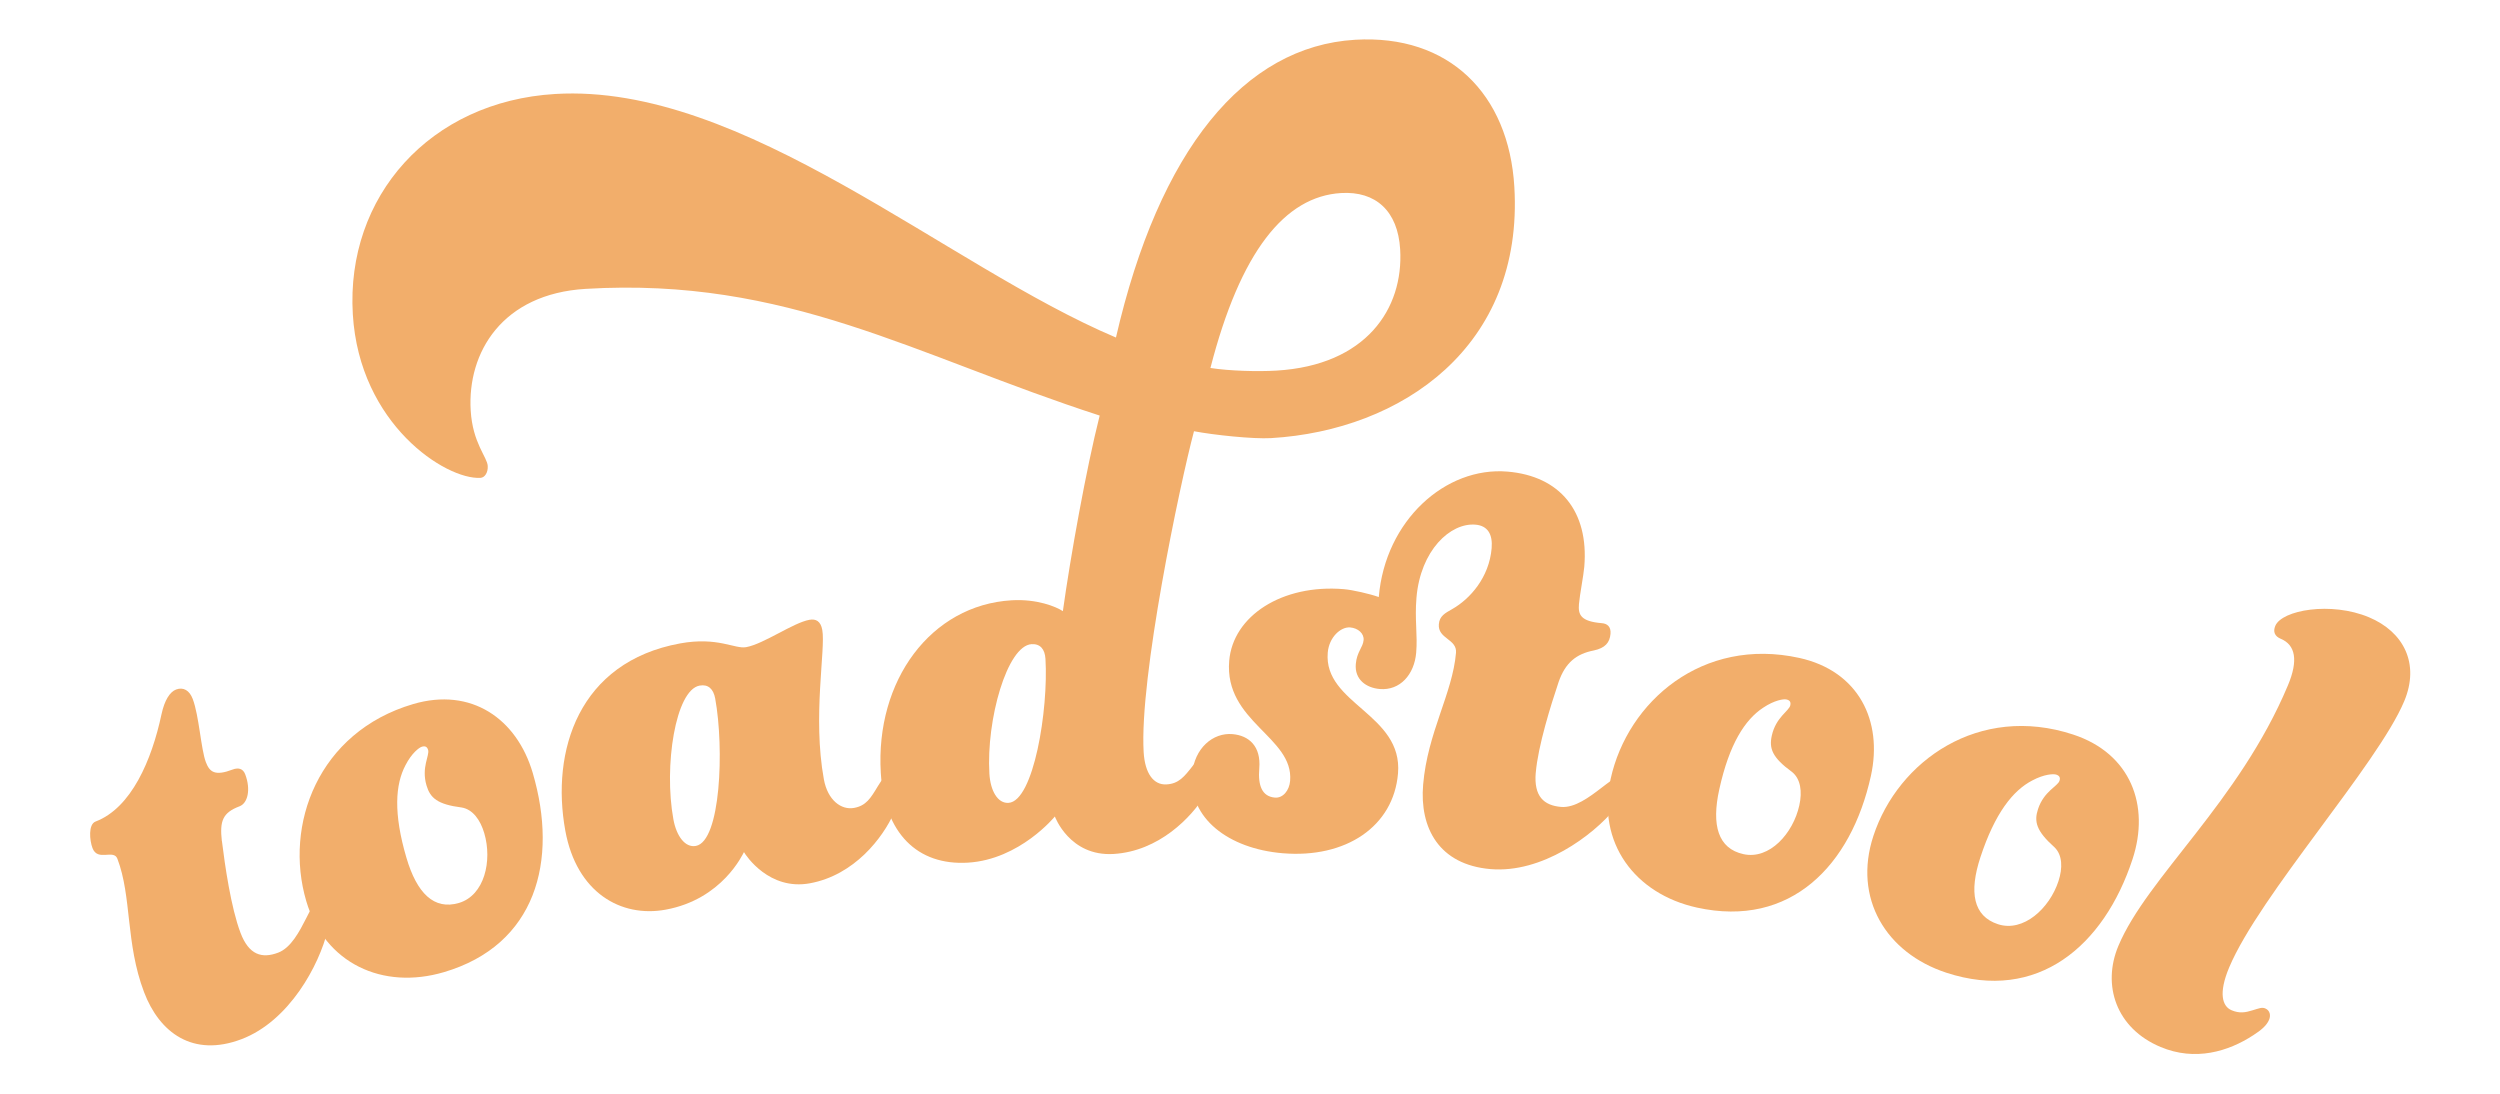
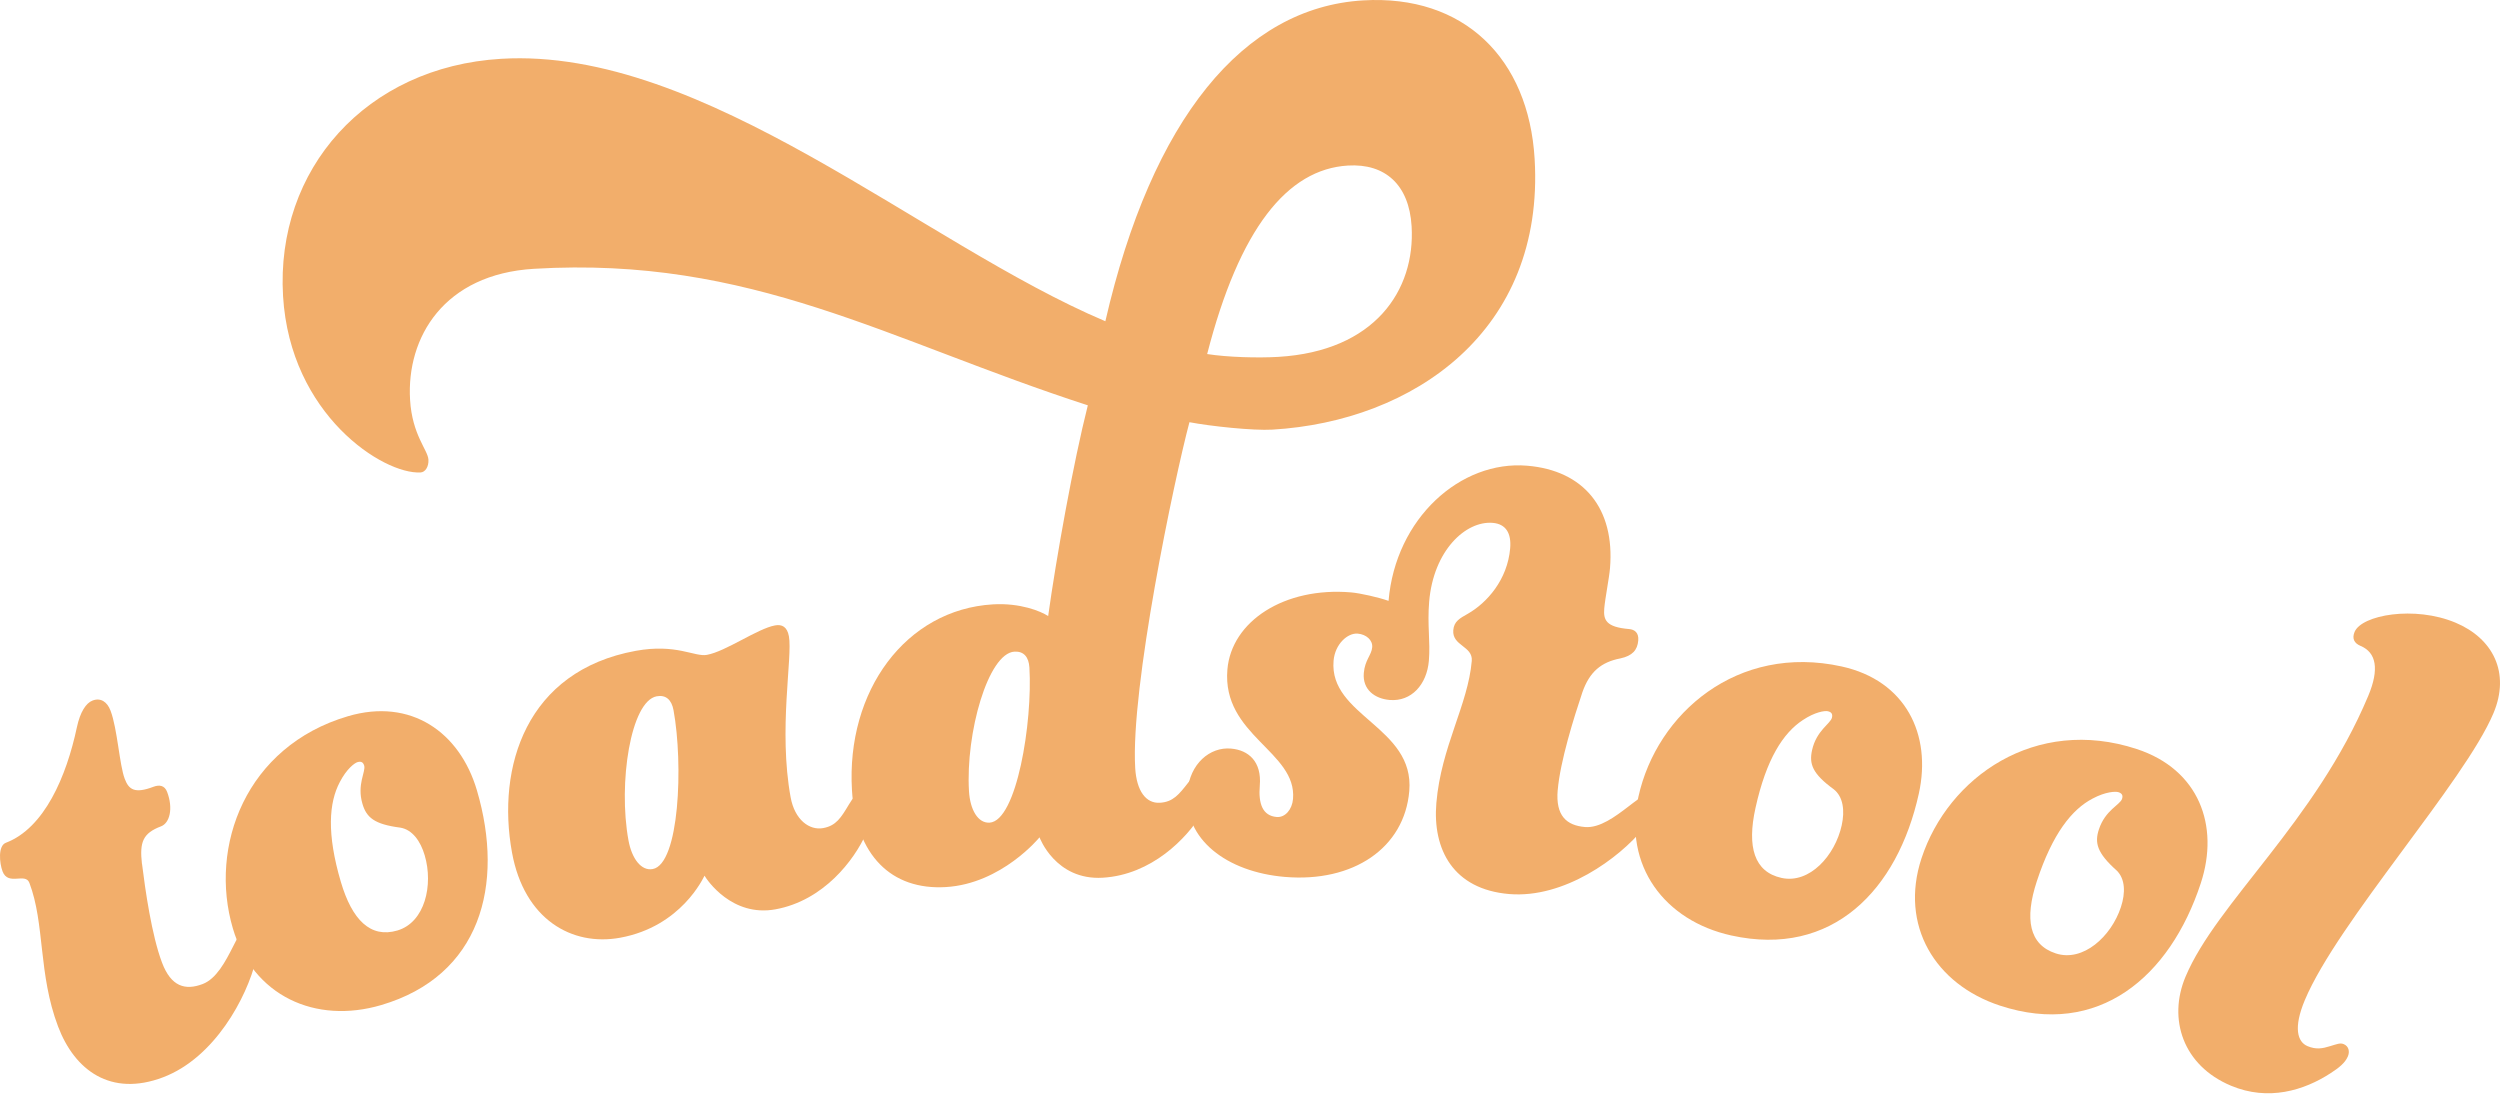
- <svg xmlns="http://www.w3.org/2000/svg" id="a" data-name="Layer 2" viewBox="0 0 657.291 287.437" version="1.1" width="657.39" height="287.48">
+ <svg xmlns="http://www.w3.org/2000/svg" id="a" data-name="Layer 2" viewBox="0 0 610 266.758" version="1.1" width="610.091" height="266.798">
  <defs id="defs900">
    <style id="style898">
      .c {
        fill: #f2ae6b;
        stroke-width: 0px;
      }
    </style>
  </defs>
-   <g id="b" data-name="toad3" transform="matrix(0.92791,0,0,0.92791,23.69564,10.36216)">
+   <g id="b" data-name="toad3" transform="matrix(0.92791,0,0,0.92791,3.296188e-4,0.00208523)">
    <g id="g918">
      <path class="c" d="m 37.34,227.13 c 0.85,6.87 2.56,18.86 5.27,26.01 2.38,6.29 6.08,7.36 10.67,5.62 3.64,-1.38 6.04,-6.01 7.92,-9.7 1.15,-2.17 1.8,-3.91 2.95,-4.34 1.53,-0.58 2.98,0.36 3.47,1.66 0.49,1.3 0.39,3.32 -0.32,6.07 -2.4,9.83 -10.83,25.67 -24.42,30.83 -13.78,5.22 -23.24,-1.85 -27.6,-13.33 -5.26,-13.87 -3.44,-26.96 -7.55,-37.79 -1.07,-2.82 -5.58,0.88 -7.06,-3.03 -0.82,-2.17 -1.24,-6.72 0.87,-7.52 10.14,-3.85 15.93,-17.44 18.68,-30.38 0.87,-4.05 2.4,-6.36 4.12,-7.02 2.1,-0.8 3.83,0.28 4.73,2.67 1.81,4.77 2.33,14.24 3.73,17.92 1.07,2.82 2.6,3.97 7.57,2.08 1.53,-0.58 2.93,-0.37 3.58,1.37 1.64,4.33 0.69,8.17 -1.61,9.04 -4.78,1.81 -5.66,4.13 -5.02,9.84 z" id="path902" />
      <path class="c" d="m 125.41,207.83 c 7.33,24.9 0.93,48.78 -25.18,56.46 -17.27,5.09 -33.76,-2.38 -39,-20.17 -6.35,-21.57 3.39,-47.87 30.28,-55.79 16.49,-4.86 29.38,4.15 33.9,19.5 z m -20.15,9.8 c -6.87,-0.88 -8.9,-2.7 -9.95,-6.25 -1.51,-5.11 0.91,-8.48 0.46,-10.04 -0.26,-0.89 -0.79,-1.22 -1.77,-0.93 -0.79,0.23 -2.88,1.81 -4.64,5.23 -2.88,5.44 -3.47,13.58 0.27,26.26 2.95,10 7.79,14.86 14.86,12.78 7.26,-2.14 9.49,-11.97 7.19,-19.76 -1.11,-3.78 -3.27,-6.77 -6.41,-7.29 z" id="path904" />
      <path class="c" d="m 203.93,239.11 c -11.47,2.1 -18.06,-7.77 -18.67,-8.84 -0.32,0.53 -6.09,13.36 -22.19,16.31 -12.68,2.32 -25.22,-4.82 -28.43,-22.37 -4.12,-22.57 3.75,-47.81 32.53,-53.07 10.67,-1.95 15.49,1.65 18.71,1.06 5.03,-0.92 13.3,-6.91 17.93,-7.75 1.81,-0.33 3.19,0.36 3.64,2.87 1,5.47 -2.8,24.54 0.45,42.33 1.08,5.93 4.93,8.76 8.55,8.1 3.42,-0.62 4.7,-2.74 6.77,-6.19 1.12,-1.85 1.8,-2.68 3.01,-2.91 1.81,-0.33 3.15,1.31 3.4,2.68 0.46,2.51 -0.42,4.55 -1.89,7.88 -3.1,6.93 -11.14,17.59 -23.82,19.9 z m -31.24,-56.02 c -6.84,1.25 -10.18,22.83 -7.43,37.88 0.87,4.79 3.35,8.11 6.37,7.55 7.05,-1.29 8.06,-27.63 5.48,-41.76 -0.5,-2.74 -2,-4.11 -4.41,-3.67 v 0 z" id="path906" />
      <path class="c" d="m 298.51,201.96 c 0.36,6.02 2.81,9.35 6.49,9.13 3.47,-0.21 5,-2.16 7.47,-5.32 1.33,-1.71 2.11,-2.45 3.33,-2.52 1.84,-0.11 2.97,1.68 3.05,3.07 0.15,2.54 -0.96,4.47 -2.83,7.6 -3.92,6.5 -13.18,16.11 -26.05,16.88 -12.46,0.74 -16.62,-10.62 -16.62,-10.62 0,0 -9.93,12.2 -24.64,13.08 -14.3,0.85 -23.66,-8.34 -24.68,-25.46 -1.56,-26.14 14.18,-47.52 37.06,-48.88 7.15,-0.43 12.61,1.8 14.53,3.08 2.15,-15.45 6.61,-40.33 10.43,-55.42 -52.67,-17.06 -88.44,-39.31 -145.63,-35.9 -23.69,1.41 -33.57,18.02 -32.59,34.45 0.55,9.25 4.68,13.19 4.83,15.73 0.11,1.85 -0.83,3.3 -2.05,3.37 -9.8,0.58 -34.31,-15.14 -36.18,-46.37 -1.99,-33.32 21.82,-60.28 57.36,-62.4 53.31,-3.18 110.72,48.66 158.87,69.01 12.23,-53.19 36.31,-82.49 67.76,-84.37 26.55,-1.58 43.55,15.28 45.12,41.66 2.7,45.35 -31.96,69.01 -68.93,71.21 -5.11,0.3 -16.25,-0.89 -21.84,-1.95 -4.02,15.1 -15.51,69.88 -14.26,90.94 z m -31.75,-30.61 c -6.94,0.41 -12.87,21.43 -11.96,36.7 0.29,4.86 2.35,8.45 5.41,8.27 7.15,-0.43 11.34,-26.45 10.48,-40.79 -0.17,-2.78 -1.49,-4.32 -3.94,-4.18 z M 317.44,93.1 c 5.38,0.84 13.39,1.06 18.7,0.74 25.33,-1.51 36.06,-17.47 35.05,-34.36 -0.65,-10.87 -6.93,-16.54 -16.74,-15.95 -15.93,0.95 -28.53,16.56 -37.02,49.57 v 0 z" id="path908" />
      <path class="c" d="m 409.6,207.79 c -0.56,6.7 2.3,9.26 7.19,9.68 3.87,0.33 8.04,-2.81 11.33,-5.33 1.97,-1.46 3.31,-2.75 4.54,-2.64 1.63,0.14 2.53,1.61 2.42,2.99 -0.12,1.39 -1.09,3.17 -2.91,5.34 -6.41,7.83 -20.86,18.48 -35.34,17.26 -14.68,-1.24 -20.17,-11.7 -19.13,-23.94 1.25,-14.78 8.33,-25.81 9.31,-37.36 0.33,-3.93 -5.21,-3.93 -4.86,-8.09 0.19,-2.31 1.7,-3.11 3.86,-4.33 4.96,-2.84 10.4,-8.89 11.1,-17.21 0.33,-3.93 -1.11,-6.37 -4.57,-6.67 -7.14,-0.6 -15.6,7.29 -16.73,20.69 -0.53,6.24 0.35,10.5 -0.08,15.58 -0.53,6.24 -4.6,10.78 -10.31,10.3 -3.88,-0.33 -7.17,-2.7 -6.8,-7.08 0.29,-3.46 2.04,-4.71 2.21,-6.79 0.16,-1.85 -1.56,-3.39 -3.81,-3.58 -2.65,-0.22 -5.98,2.75 -6.35,7.14 -1.23,14.55 21.33,17.38 19.91,34.24 -1.26,15.01 -14.76,24.11 -32.71,22.6 -15.29,-1.29 -26.68,-9.92 -25.63,-22.39 0.62,-7.39 5.92,-11.83 11.43,-11.36 4.69,0.39 8.13,3.47 7.6,9.71 -0.41,4.85 0.77,7.97 4.44,8.28 2.24,0.19 4.07,-1.98 4.3,-4.75 1.05,-12.47 -18.72,-16.69 -17.26,-34.02 1.07,-12.7 14.98,-21.77 32.51,-20.29 2.45,0.21 7.28,1.31 9.87,2.23 1.83,-21.71 18.93,-37.02 36.47,-35.54 14.88,1.25 23.08,11.25 21.76,26.95 -0.21,2.54 -1.27,7.8 -1.51,10.57 -0.25,3 0.41,4.92 6.52,5.43 1.43,0.12 2.59,0.92 2.42,3 -0.21,2.54 -1.57,4.05 -4.71,4.72 -5.01,0.97 -8.1,3.5 -9.99,8.93 -2.2,6.56 -5.84,18.12 -6.48,25.74 h -0.01 z" id="path910" />
      <path class="c" d="m 504.57,208.68 c -5.59,25.35 -22.72,43.17 -49.3,37.31 -17.58,-3.88 -28.43,-18.37 -24.44,-36.48 4.84,-21.95 26.07,-40.29 53.45,-34.26 16.79,3.7 23.73,17.81 20.29,33.43 z m -22.38,-1.14 c -5.6,-4.08 -6.5,-6.65 -5.7,-10.27 1.15,-5.21 4.89,-6.99 5.24,-8.58 0.2,-0.91 -0.1,-1.45 -1.1,-1.67 -0.8,-0.18 -3.4,0.2 -6.59,2.34 -5.14,3.38 -9.59,10.23 -12.43,23.13 -2.25,10.19 -0.35,16.78 6.85,18.36 7.39,1.63 14.09,-5.91 15.83,-13.83 0.85,-3.85 0.4,-7.51 -2.1,-9.48 z" id="path912" />
      <path class="c" d="m 578.71,232.25 c -8.1,24.66 -26.93,40.68 -52.78,32.19 -17.11,-5.62 -26.45,-21.12 -20.66,-38.74 7.01,-21.36 29.97,-37.49 56.6,-28.74 16.33,5.36 21.83,20.1 16.84,35.29 z m -22.15,-3.37 c -5.16,-4.62 -5.8,-7.27 -4.64,-10.79 1.66,-5.06 5.57,-6.47 6.08,-8.01 0.29,-0.88 0.04,-1.45 -0.93,-1.77 -0.78,-0.25 -3.4,-0.14 -6.79,1.67 -5.46,2.84 -10.56,9.22 -14.69,21.77 -3.25,9.91 -2.02,16.66 4.98,18.95 7.19,2.36 14.61,-4.47 17.14,-12.18 1.23,-3.74 1.15,-7.43 -1.14,-9.64 z" id="path914" />
      <path class="c" d="m 606.76,275.08 c 2.26,0.95 3.94,0.65 5.99,0 1.77,-0.52 2.6,-0.92 3.55,-0.52 1.32,0.55 1.63,1.94 1.09,3.22 -0.72,1.71 -2.38,3.02 -4.5,4.39 -7.03,4.59 -16.43,7.44 -26.24,3.32 -12.64,-5.3 -16.62,-17.52 -11.96,-28.64 8.16,-19.45 34.16,-40.72 48.05,-73.85 2.96,-7.05 2.13,-11.42 -2.02,-13.16 -1.7,-0.71 -2.28,-1.96 -1.57,-3.67 1.88,-4.49 15.78,-6.95 26.54,-2.44 9.81,4.11 14.47,13.11 9.99,23.79 -7.53,17.96 -41,54.94 -49.61,75.46 -3.05,7.27 -1.95,11 0.7,12.1 v 0 z" id="path916" />
    </g>
  </g>
</svg>
